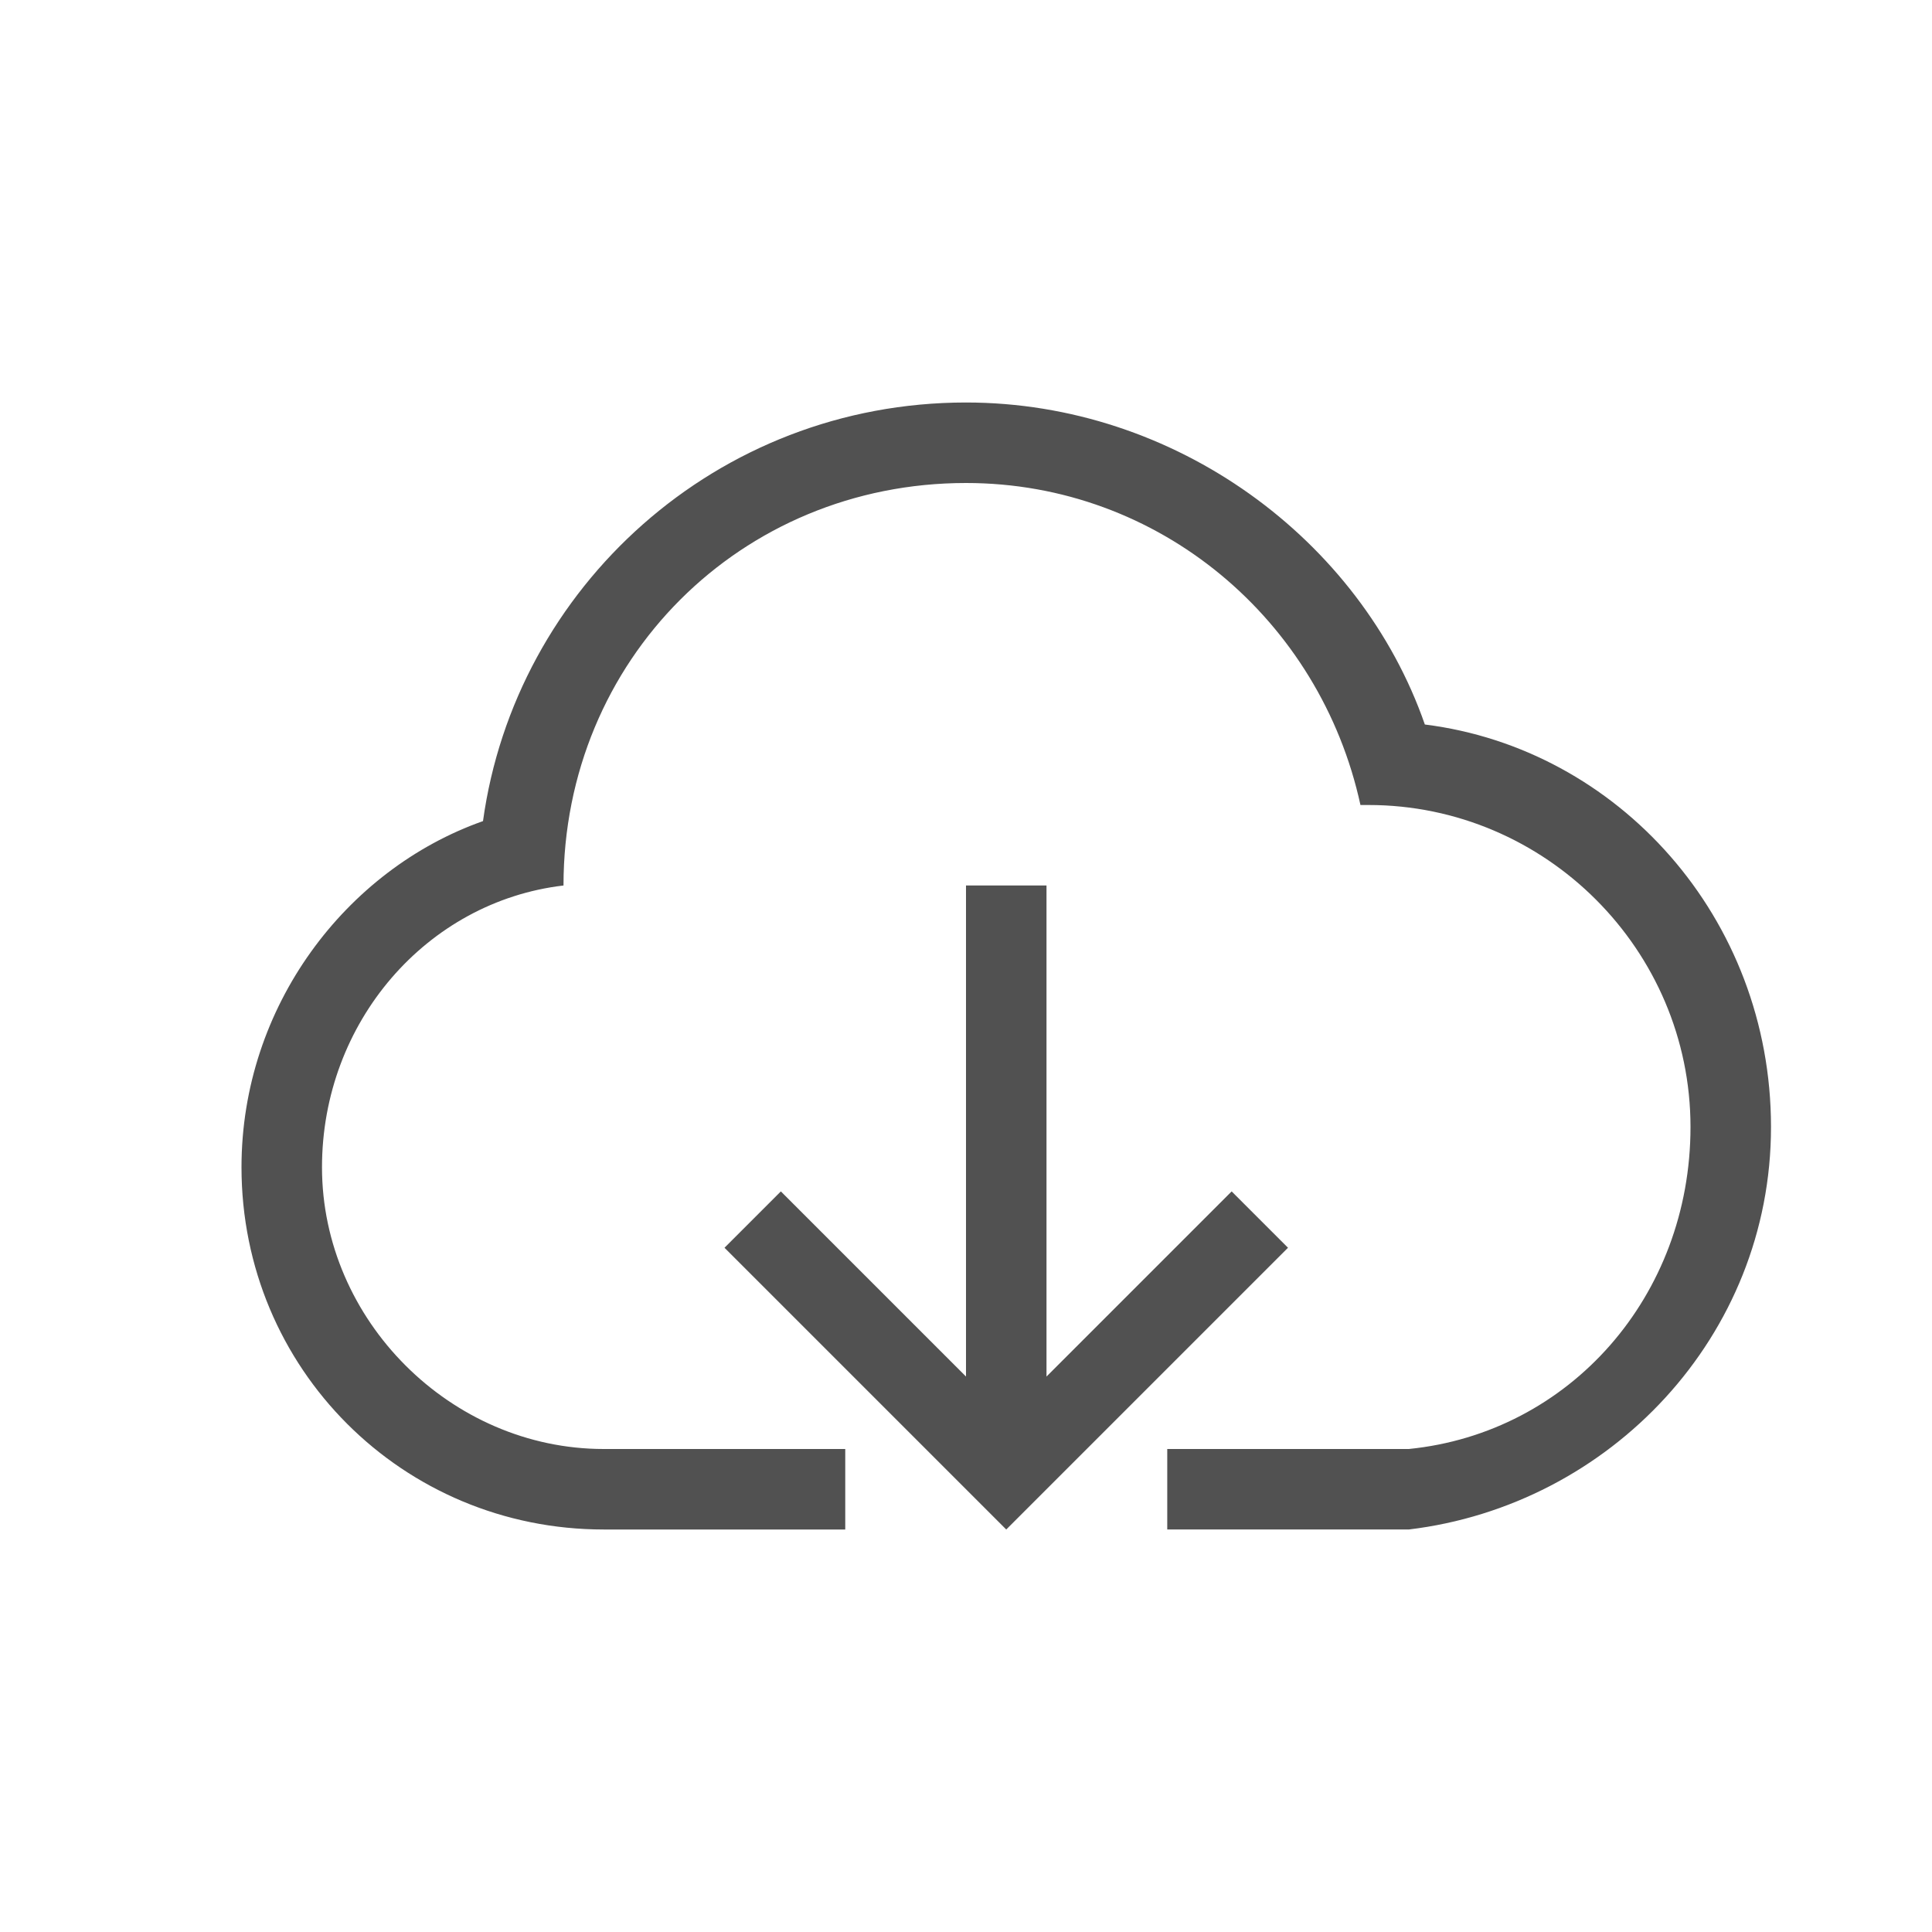
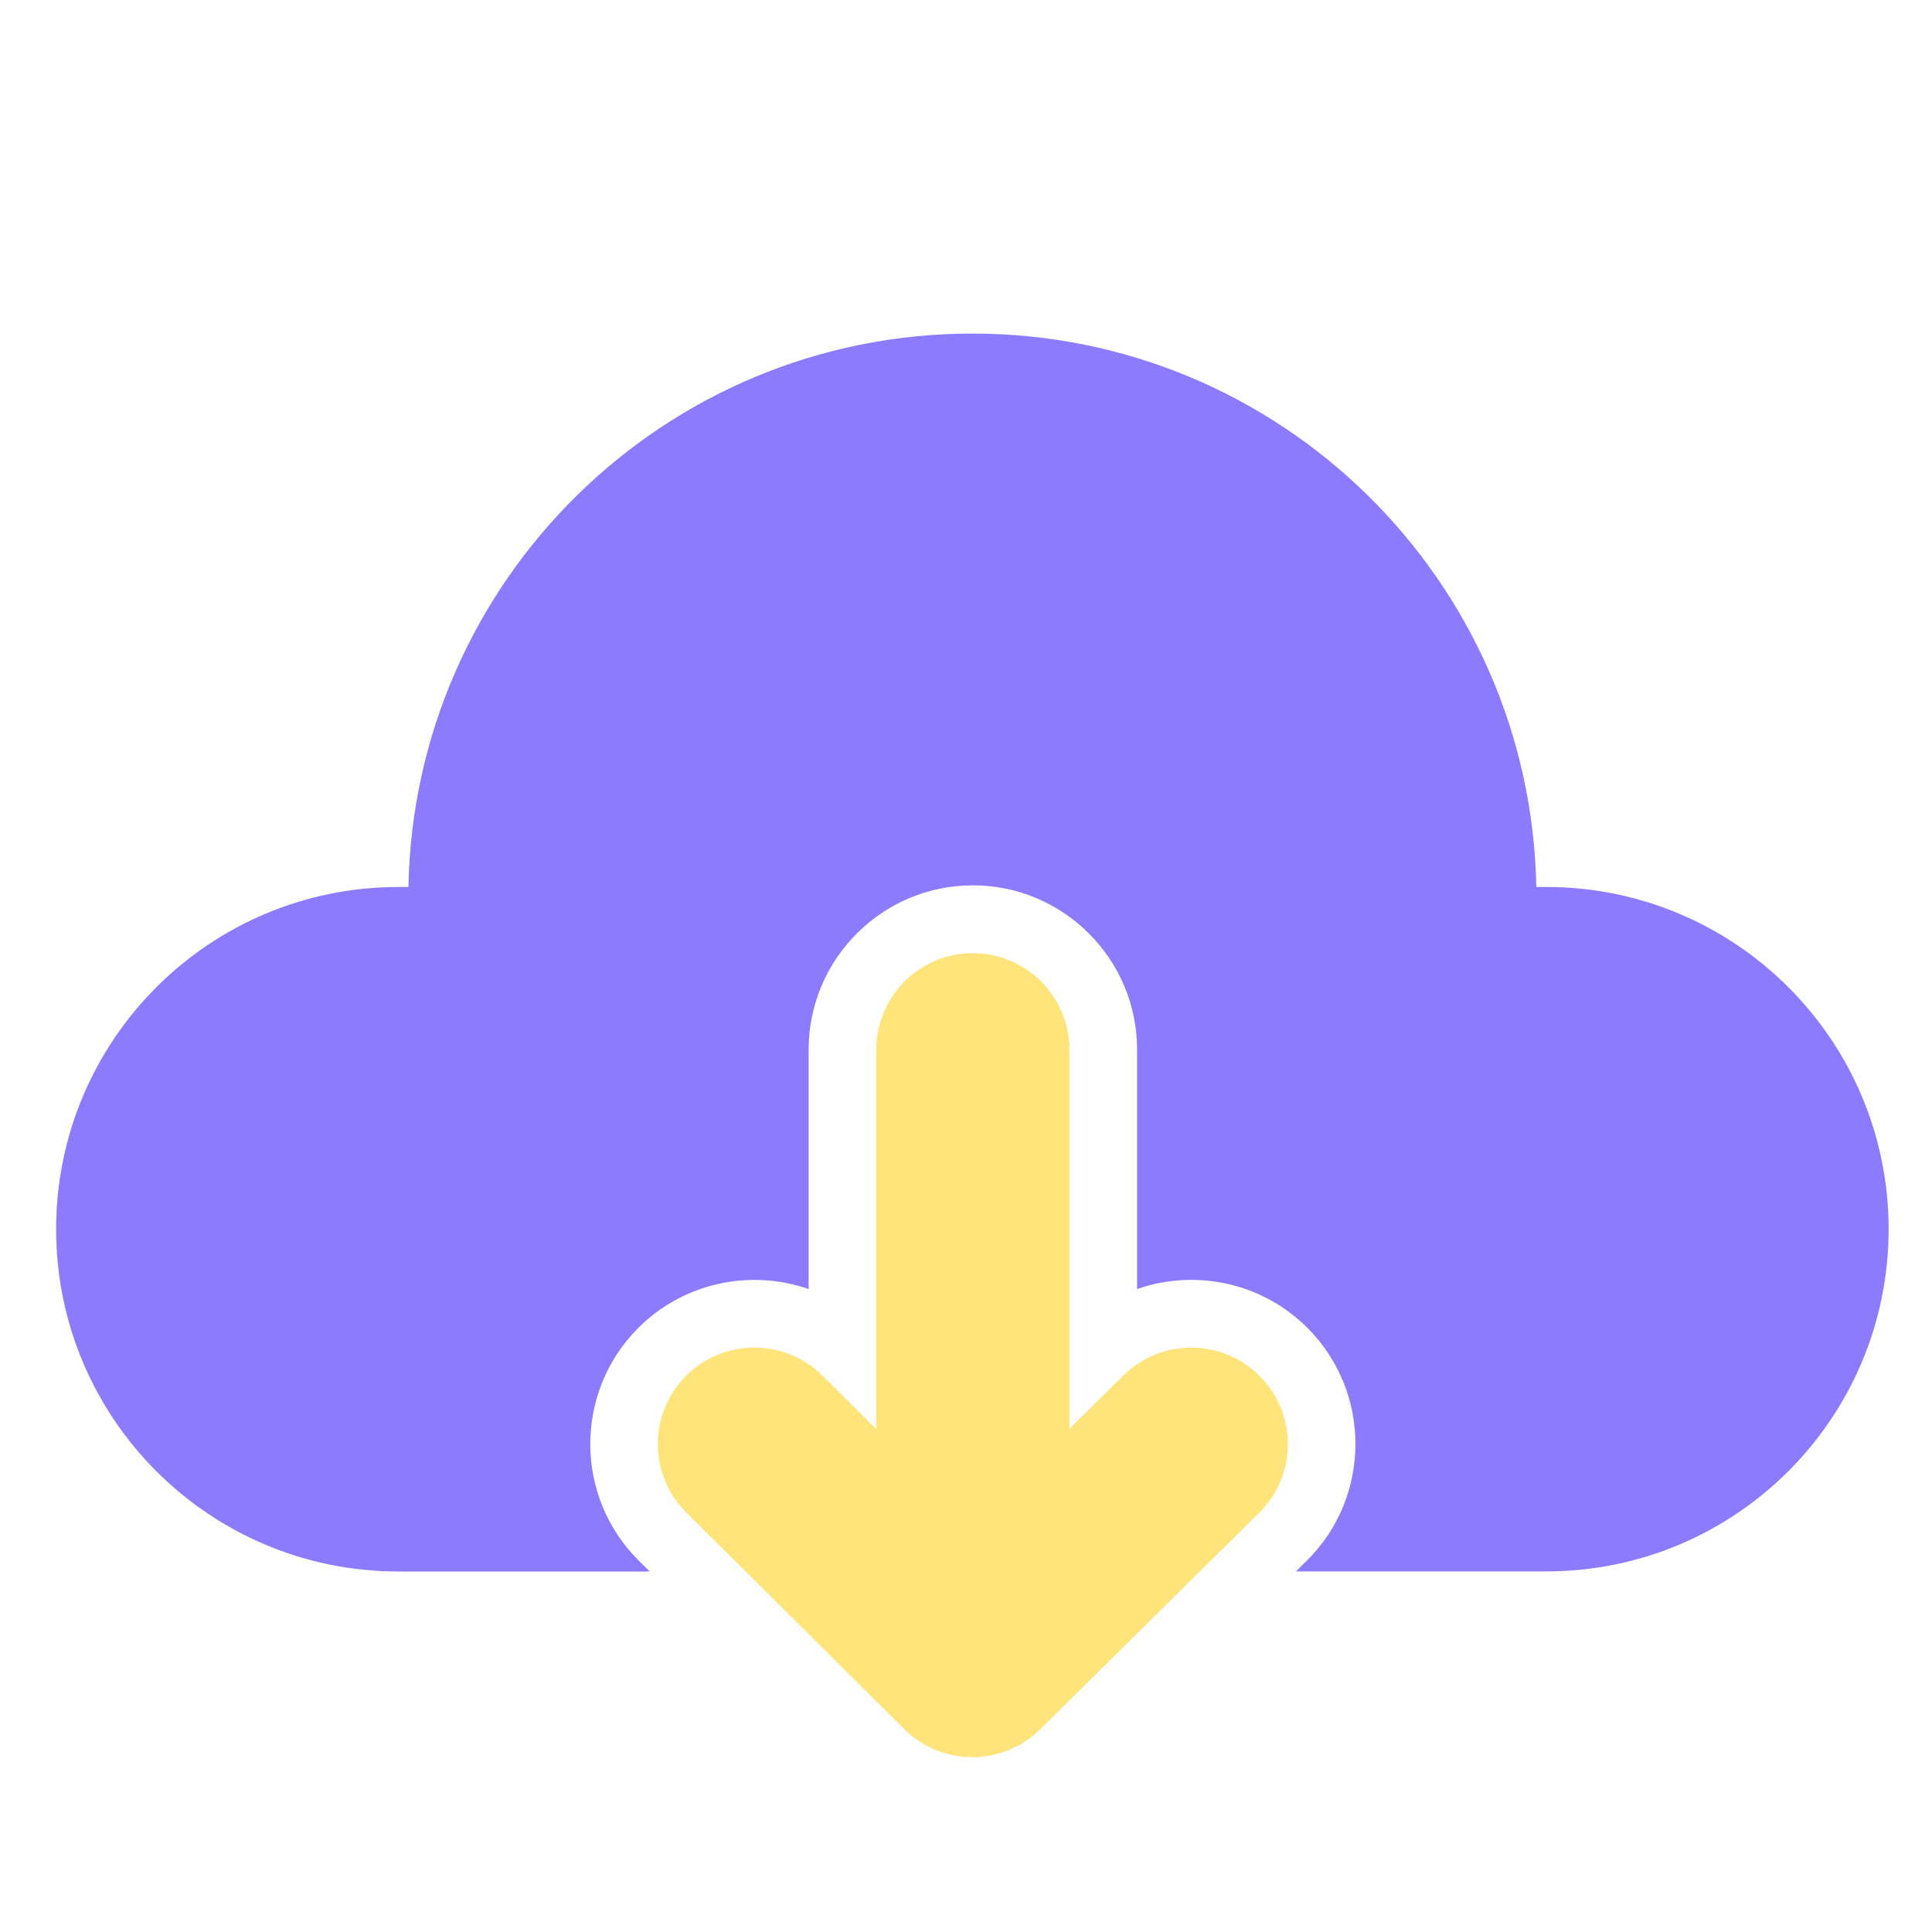
- <svg xmlns="http://www.w3.org/2000/svg" t="1690554431825" class="icon" viewBox="0 0 1024 1024" version="1.1" p-id="1578" width="200" height="200">
-   <path d="M512 729.6V469.333h42.667v260.267l98.133-98.133 29.867 29.867-106.667 106.667h170.667c85.333-8.533 149.333-81.067 149.333-170.667 0-93.867-76.8-170.667-170.667-170.667h-4.267c-21.333-98.133-106.667-170.667-209.067-170.667-119.467 0-213.333 93.867-213.333 213.333-72.533 8.533-128 72.533-128 149.333C170.667 699.733 238.933 768 320 768h170.667L384 661.333l29.867-29.867 98.133 98.133z m64 38.4l-42.667 42.667-42.667-42.667h-42.667v42.667h-128C213.333 810.667 128 725.333 128 618.667c0-85.333 55.467-157.867 128-183.467C273.067 311.467 379.733 213.333 512 213.333c110.933 0 209.067 72.533 243.2 170.667 102.4 12.8 183.467 102.4 183.467 213.333s-85.333 200.533-192 213.333h-128v-42.667h-42.667z" fill="#515151" p-id="1579" />
+ <svg xmlns="http://www.w3.org/2000/svg" t="1690642734281" class="icon" viewBox="0 0 1024 1024" version="1.1" p-id="2152" width="200" height="200">
+   <path d="M667.802 729.446c-19.866-20.122-52.275-20.275-72.397-0.41l-28.57 28.262v-200.909c0-28.262-22.938-51.2-51.2-51.2s-51.2 22.938-51.2 51.2v201.011l-28.518-28.314c-20.07-19.917-52.48-19.814-72.397 0.256-19.917 20.07-19.814 52.48 0.256 72.397L479.283 916.48c9.984 9.933 23.04 14.848 36.096 14.848 13.005 0 26.01-4.915 35.994-14.797l116.019-114.739c20.122-19.814 20.275-52.275 0.41-72.346z" fill="#FFE37B" p-id="2153" />
+   <path d="M819.61 470.118h-5.325c-3.072-162.509-135.68-293.325-298.906-293.325S219.494 307.61 216.474 470.118h-5.325c-100.198 0-181.402 81.203-181.402 181.402s81.203 181.402 181.402 181.402H344.371l-5.837-5.786c-34.048-33.792-34.253-89.037-0.461-123.085 24.371-24.525 59.853-31.488 90.522-20.838v-126.925c0-47.974 39.066-87.04 87.04-87.04s87.04 39.066 87.04 87.04v126.925c30.72-10.701 66.253-3.686 90.624 20.941 33.741 34.15 33.434 89.344-0.717 123.085l-5.734 5.632h132.762c100.198 0 181.402-81.203 181.402-181.402 0-100.096-81.203-181.35-181.402-181.35z" fill="#8C7BFD" p-id="2154" />
</svg>
